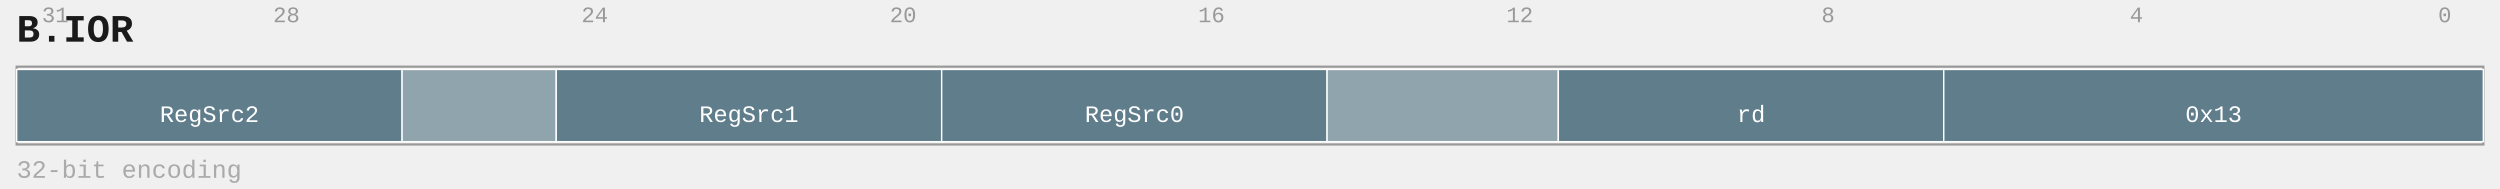
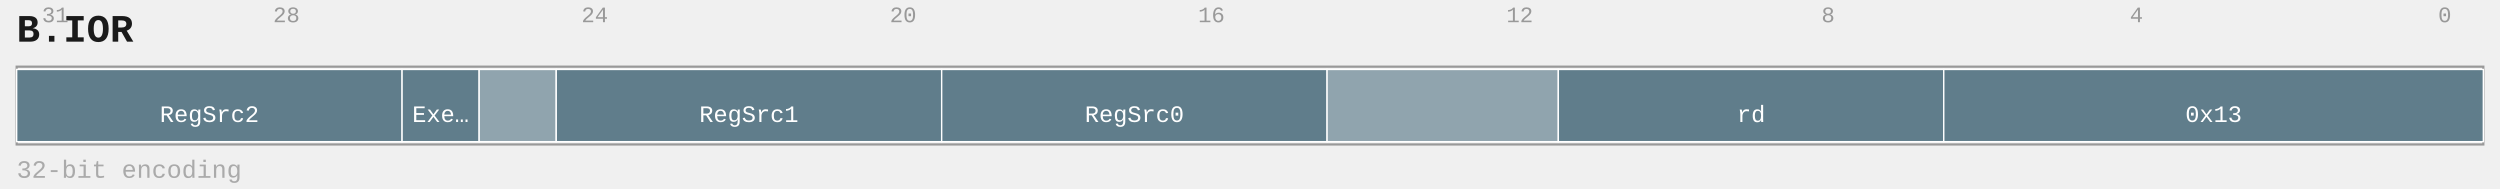
<svg xmlns="http://www.w3.org/2000/svg" viewBox="0 0 900 68" width="900" height="68">
  <defs>
    <style>
      text { font-family: 'Courier New', monospace; }
    </style>
  </defs>
  <text x="6" y="15" font-family="Helvetica Neue,Arial,sans-serif" font-weight="bold" font-size="14" fill="#1a1a1a">B.IOR</text>
  <text x="19.88" y="8" text-anchor="middle" font-size="8" fill="#999999">31</text>
  <text x="103.12" y="8" text-anchor="middle" font-size="8" fill="#999999">28</text>
  <text x="214.12" y="8" text-anchor="middle" font-size="8" fill="#999999">24</text>
  <text x="325.12" y="8" text-anchor="middle" font-size="8" fill="#999999">20</text>
  <text x="436.12" y="8" text-anchor="middle" font-size="8" fill="#999999">16</text>
  <text x="547.12" y="8" text-anchor="middle" font-size="8" fill="#999999">12</text>
  <text x="658.12" y="8" text-anchor="middle" font-size="8" fill="#999999">8</text>
  <text x="769.12" y="8" text-anchor="middle" font-size="8" fill="#999999">4</text>
  <text x="880.12" y="8" text-anchor="middle" font-size="8" fill="#999999">0</text>
  <rect x="6" y="24" width="888.00" height="28" fill="none" stroke="#999999" stroke-width="0.8" />
  <rect x="6.000" y="25" width="138.750" height="26" fill="#607D8B" stroke="white" stroke-width="0.5" />
  <text x="75.4" y="41.5" text-anchor="middle" dominant-baseline="middle" font-size="8.5" fill="white" pointer-events="none">RegSrc2</text>
-   <rect x="144.750" y="25" width="55.500" height="26" fill="#90A4AE" stroke="white" stroke-width="0.5" />
+   <rect x="144.750" y="25" width="27.750" height="26" fill="#607D8B" stroke="white" stroke-width="0.5" />
+   <text x="158.6" y="41.5" text-anchor="middle" dominant-baseline="middle" font-size="8.5" fill="white" pointer-events="none">Exe…</text>
+   <rect x="172.500" y="25" width="27.750" height="26" fill="#90A4AE" stroke="white" stroke-width="0.5" />
  <rect x="200.250" y="25" width="138.750" height="26" fill="#607D8B" stroke="white" stroke-width="0.5" />
  <text x="269.6" y="41.5" text-anchor="middle" dominant-baseline="middle" font-size="8.5" fill="white" pointer-events="none">RegSrc1</text>
  <rect x="339.000" y="25" width="138.750" height="26" fill="#607D8B" stroke="white" stroke-width="0.5" />
  <text x="408.4" y="41.5" text-anchor="middle" dominant-baseline="middle" font-size="8.5" fill="white" pointer-events="none">RegSrc0</text>
  <rect x="477.750" y="25" width="83.250" height="26" fill="#90A4AE" stroke="white" stroke-width="0.5" />
  <rect x="561.000" y="25" width="138.750" height="26" fill="#607D8B" stroke="white" stroke-width="0.5" />
  <text x="630.4" y="41.5" text-anchor="middle" dominant-baseline="middle" font-size="8.5" fill="white" pointer-events="none">rd</text>
  <rect x="699.750" y="25" width="194.250" height="26" fill="#607D8B" stroke="white" stroke-width="0.5" />
  <text x="796.9" y="41.5" text-anchor="middle" dominant-baseline="middle" font-size="8.5" fill="white" pointer-events="none">0x13</text>
  <text x="6" y="64" font-size="9" fill="#aaaaaa" font-family="Helvetica Neue,Arial,sans-serif">32-bit encoding</text>
</svg>
